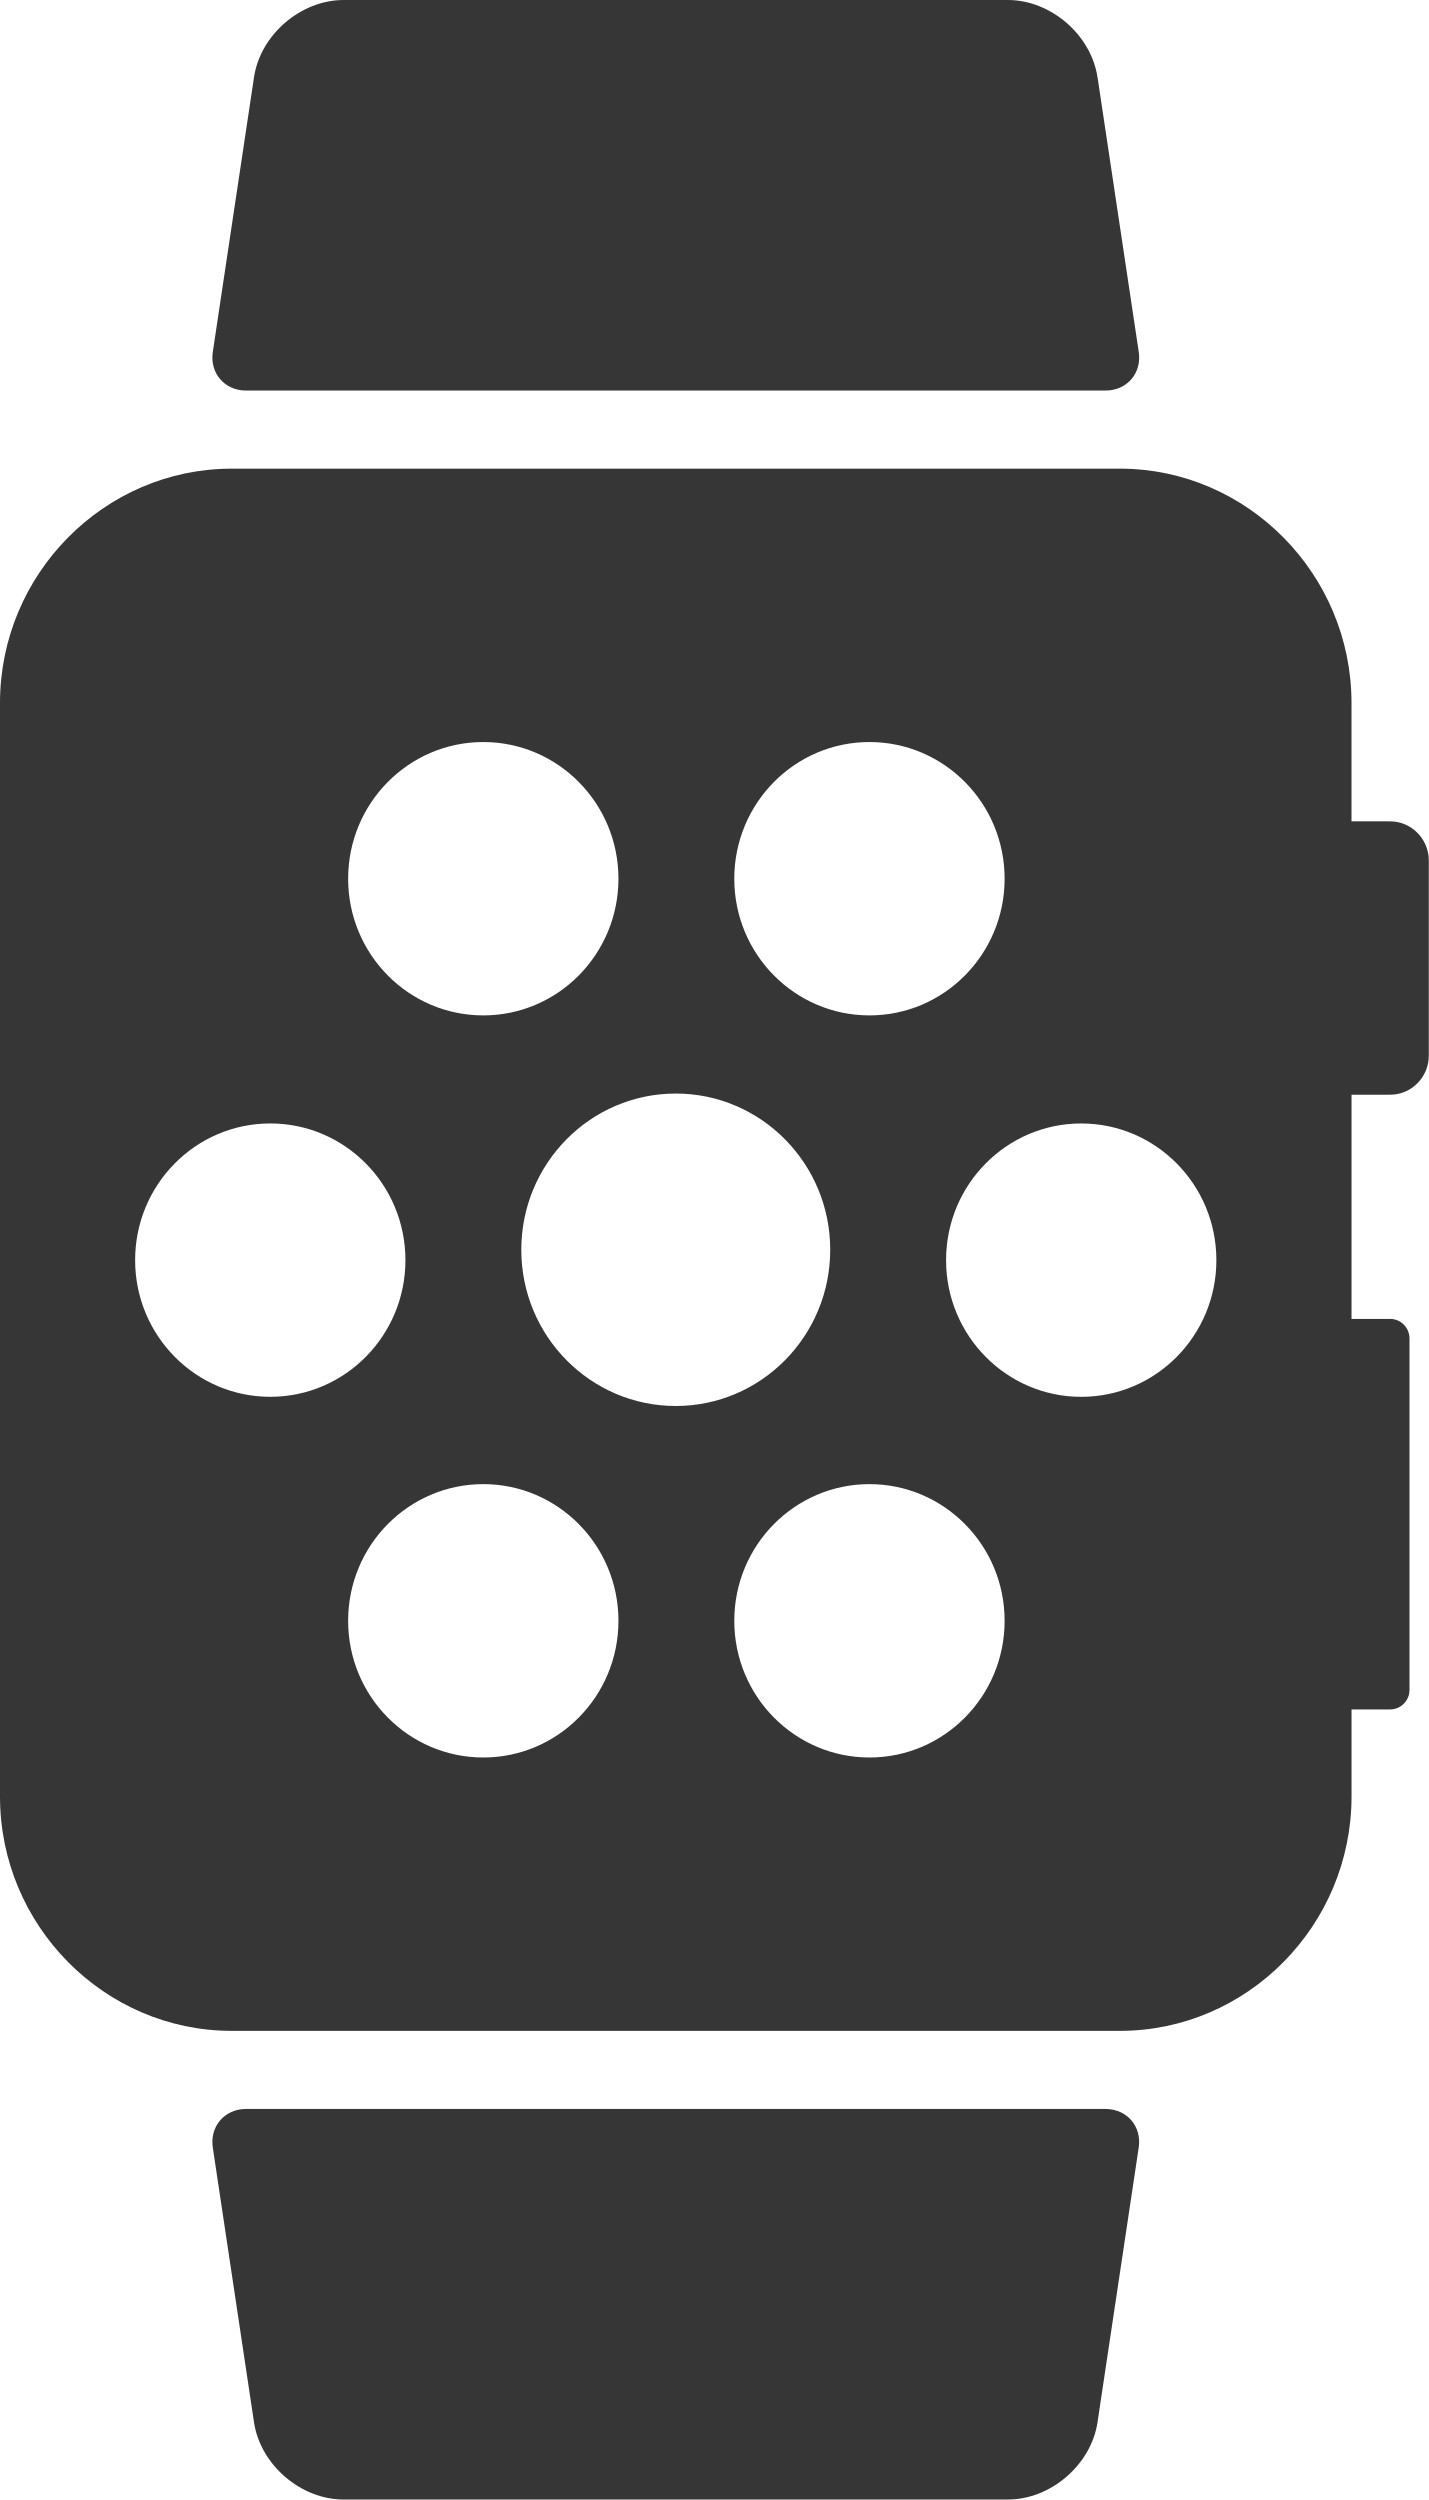
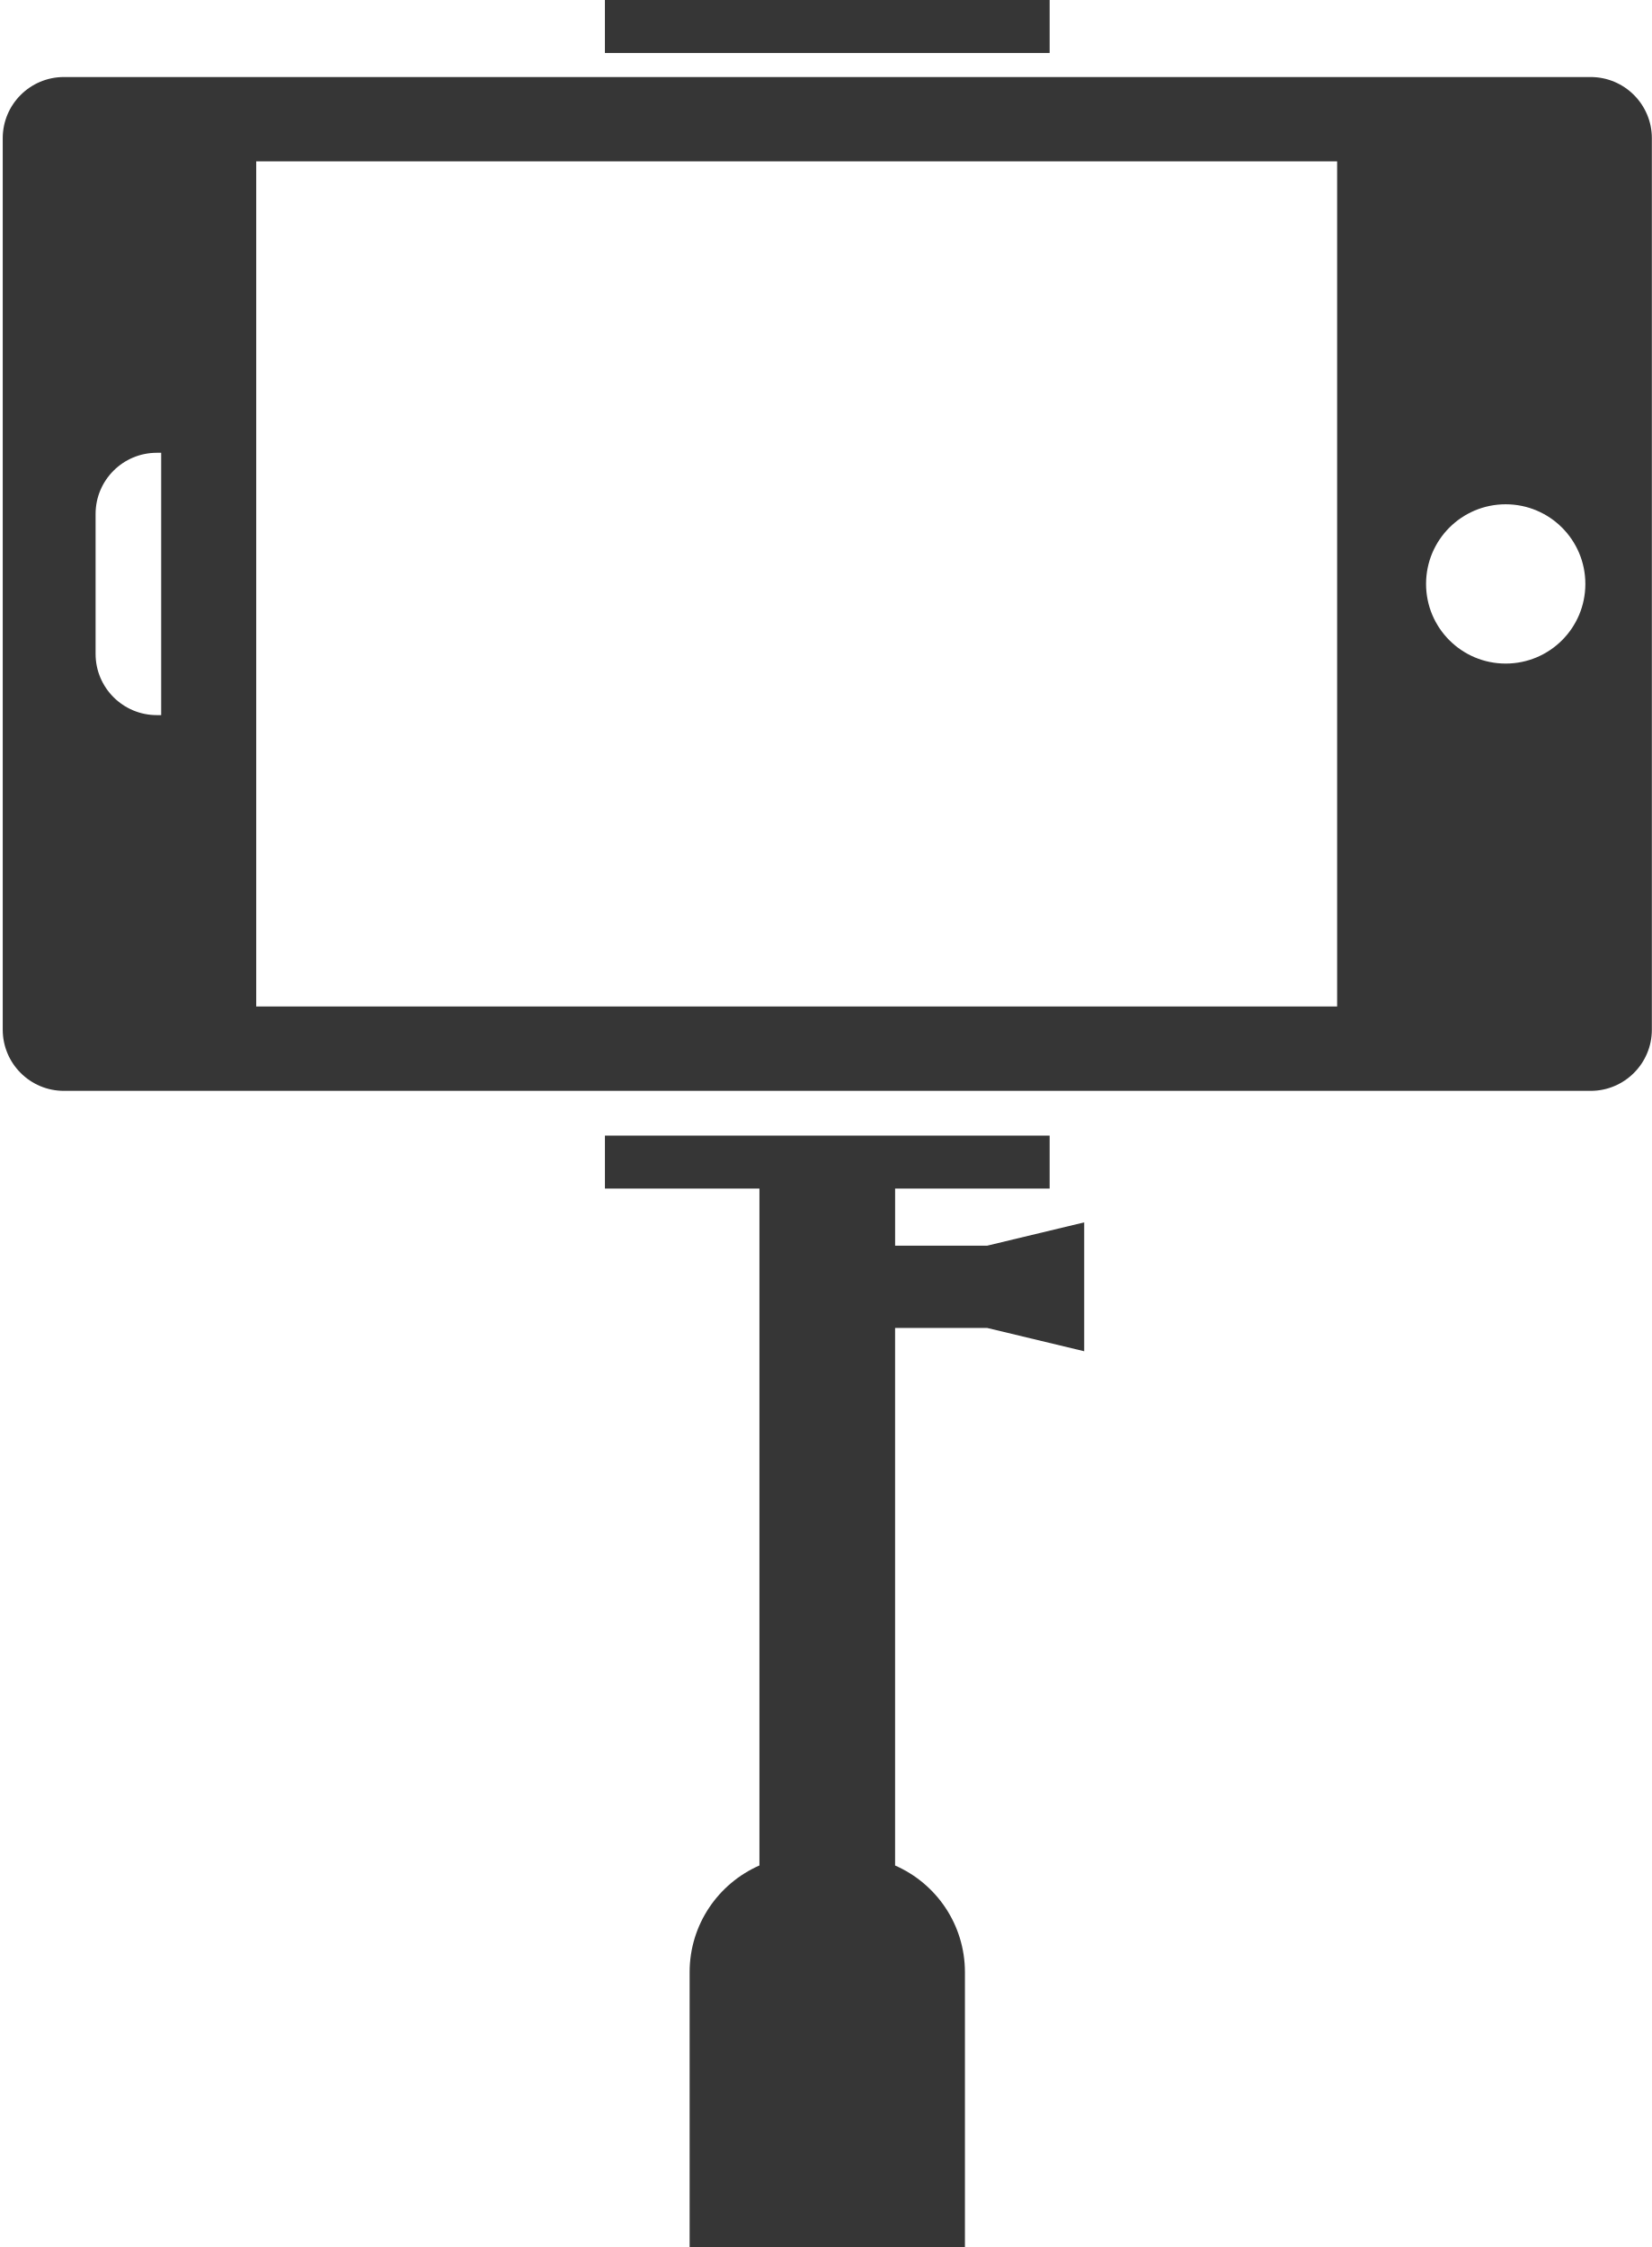
- <svg xmlns="http://www.w3.org/2000/svg" width="56" height="98" viewBox="0 0 56 98" fill="none">
-   <path d="M54.494 32.197H52.979V27.557C52.979 22.505 48.892 18.371 43.897 18.371H9.082C4.086 18.372 0 22.505 0 27.557V70.425C0 75.477 4.087 79.61 9.083 79.61H43.898C48.893 79.61 52.98 75.477 52.98 70.425V67.01H54.495C54.91 67.01 55.252 66.666 55.252 66.246V52.467C55.252 52.046 54.91 51.701 54.495 51.701H52.98V42.913H54.495C55.327 42.913 56.009 42.225 56.009 41.382V33.728C56.008 32.886 55.326 32.197 54.494 32.197ZM34.082 29.088C37.008 29.088 39.381 31.486 39.381 34.446C39.381 37.406 37.008 39.804 34.082 39.804C31.156 39.804 28.784 37.406 28.784 34.446C28.784 31.486 31.156 29.088 34.082 29.088ZM18.945 29.088C21.87 29.088 24.243 31.486 24.243 34.446C24.243 37.406 21.87 39.804 18.945 39.804C16.019 39.804 13.647 37.406 13.647 34.446C13.647 31.486 16.019 29.088 18.945 29.088ZM5.297 49.397C5.297 46.438 7.668 44.039 10.595 44.039C13.521 44.039 15.893 46.438 15.893 49.397C15.893 52.356 13.52 54.755 10.595 54.755C7.668 54.756 5.297 52.356 5.297 49.397ZM18.945 68.894C16.019 68.894 13.647 66.496 13.647 63.536C13.647 60.576 16.019 58.178 18.945 58.178C21.87 58.178 24.243 60.576 24.243 63.536C24.243 66.496 21.87 68.894 18.945 68.894ZM20.435 48.991C20.435 45.609 23.146 42.867 26.49 42.867C29.834 42.867 32.545 45.609 32.545 48.991C32.545 52.373 29.834 55.115 26.49 55.115C23.146 55.114 20.435 52.373 20.435 48.991ZM34.082 68.894C31.156 68.894 28.784 66.496 28.784 63.536C28.784 60.576 31.156 58.178 34.082 58.178C37.008 58.178 39.381 60.576 39.381 63.536C39.381 66.496 37.008 68.894 34.082 68.894ZM42.384 54.756C39.457 54.756 37.086 52.357 37.086 49.398C37.086 46.439 39.457 44.04 42.384 44.04C45.31 44.04 47.682 46.439 47.682 49.398C47.682 52.356 45.31 54.756 42.384 54.756Z" fill="#363636" />
-   <path d="M9.646 15.31H43.333C44.176 15.31 44.765 14.629 44.639 13.796L43.023 3.028C43.023 3.028 43.023 3.027 43.021 3.026C42.771 1.362 41.189 0 39.506 0H13.474C11.788 0 10.206 1.362 9.957 3.028L8.342 13.795C8.217 14.628 8.803 15.31 9.646 15.31Z" fill="#363636" />
-   <path d="M43.333 82.671H9.646C8.803 82.671 8.217 83.354 8.342 84.187L9.957 94.954C10.207 96.62 11.789 97.982 13.473 97.982H39.505C41.189 97.982 42.771 96.62 43.022 94.956V94.954L44.637 84.187C44.765 83.354 44.176 82.671 43.333 82.671Z" fill="#363636" />
+ <svg xmlns="http://www.w3.org/2000/svg" width="86" height="117" viewBox="0 0 86 117" fill="none">
+   <path d="M82.821 4.011H3.33C1.569 4.011 0.142 5.438 0.142 7.199V53.612C0.142 55.375 1.569 56.801 3.33 56.801H82.822C84.584 56.801 86.011 55.374 86.011 53.612V7.199C86.011 5.438 84.583 4.011 82.821 4.011ZM8.392 37.236H8.166C6.404 37.236 4.977 35.807 4.977 34.047V26.764C4.977 25.003 6.404 23.576 8.166 23.576H8.392V37.236ZM69.623 52.408H13.341V8.402H69.623V52.408ZM78.4 34.552C76.111 34.552 74.254 32.697 74.254 30.405C74.254 28.113 76.11 26.258 78.4 26.258C80.691 26.258 82.548 28.113 82.548 30.405C82.548 32.697 80.691 34.552 78.4 34.552Z" fill="#363636" />
+   <path d="M54.654 0H31.497V2.758H54.654V0Z" fill="#363636" />
+   <path d="M46.608 64.861V61.888H54.654V59.13H31.498V61.888H39.543V97.134C37.404 98.072 35.908 100.206 35.908 102.693V117H50.243V102.693C50.243 100.207 48.748 98.072 46.607 97.136V69.146H51.403L56.454 70.359V63.648L51.403 64.861H46.608Z" fill="#363636" />
</svg>
